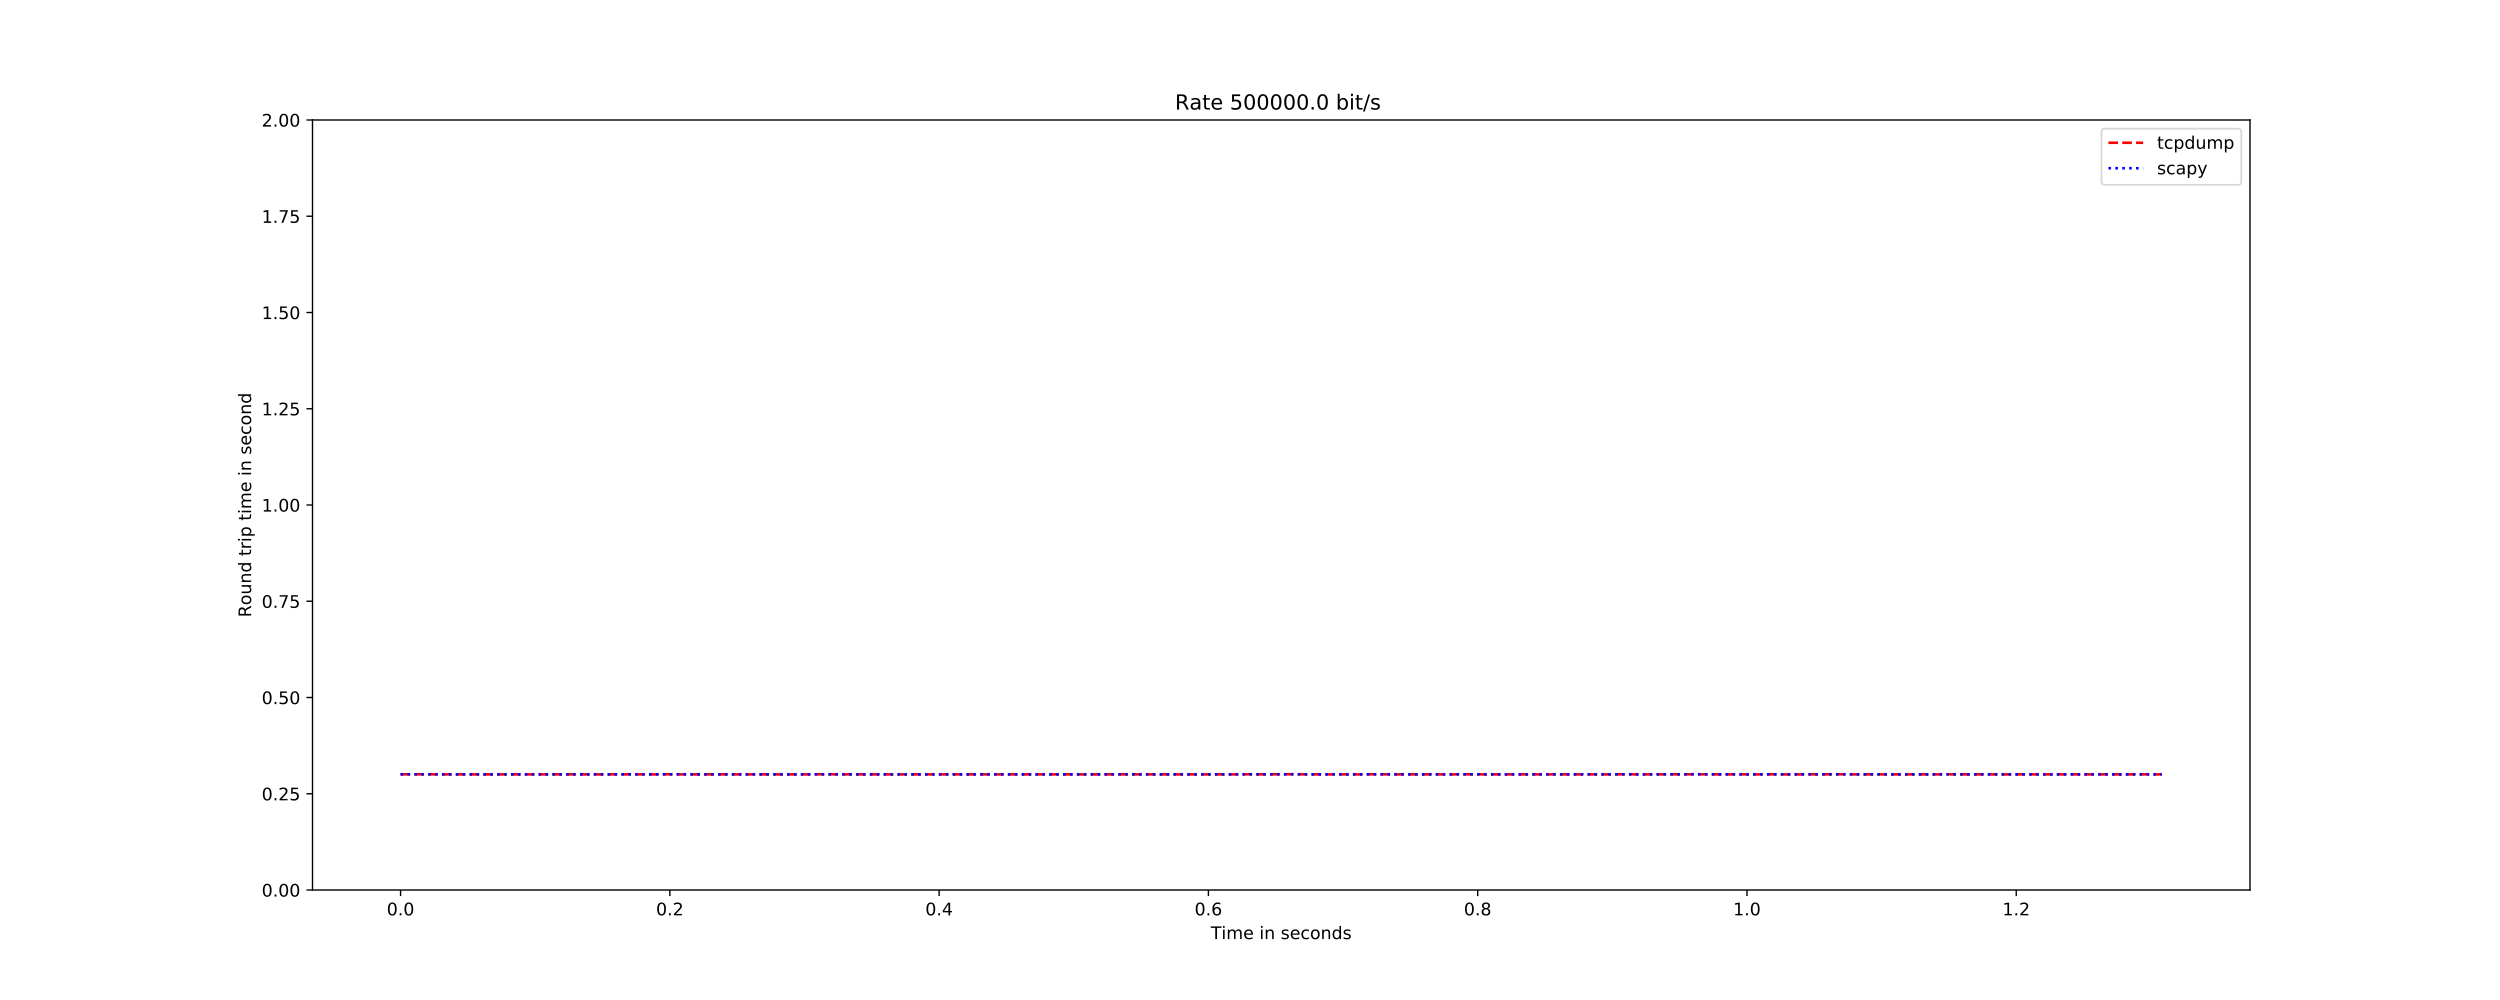
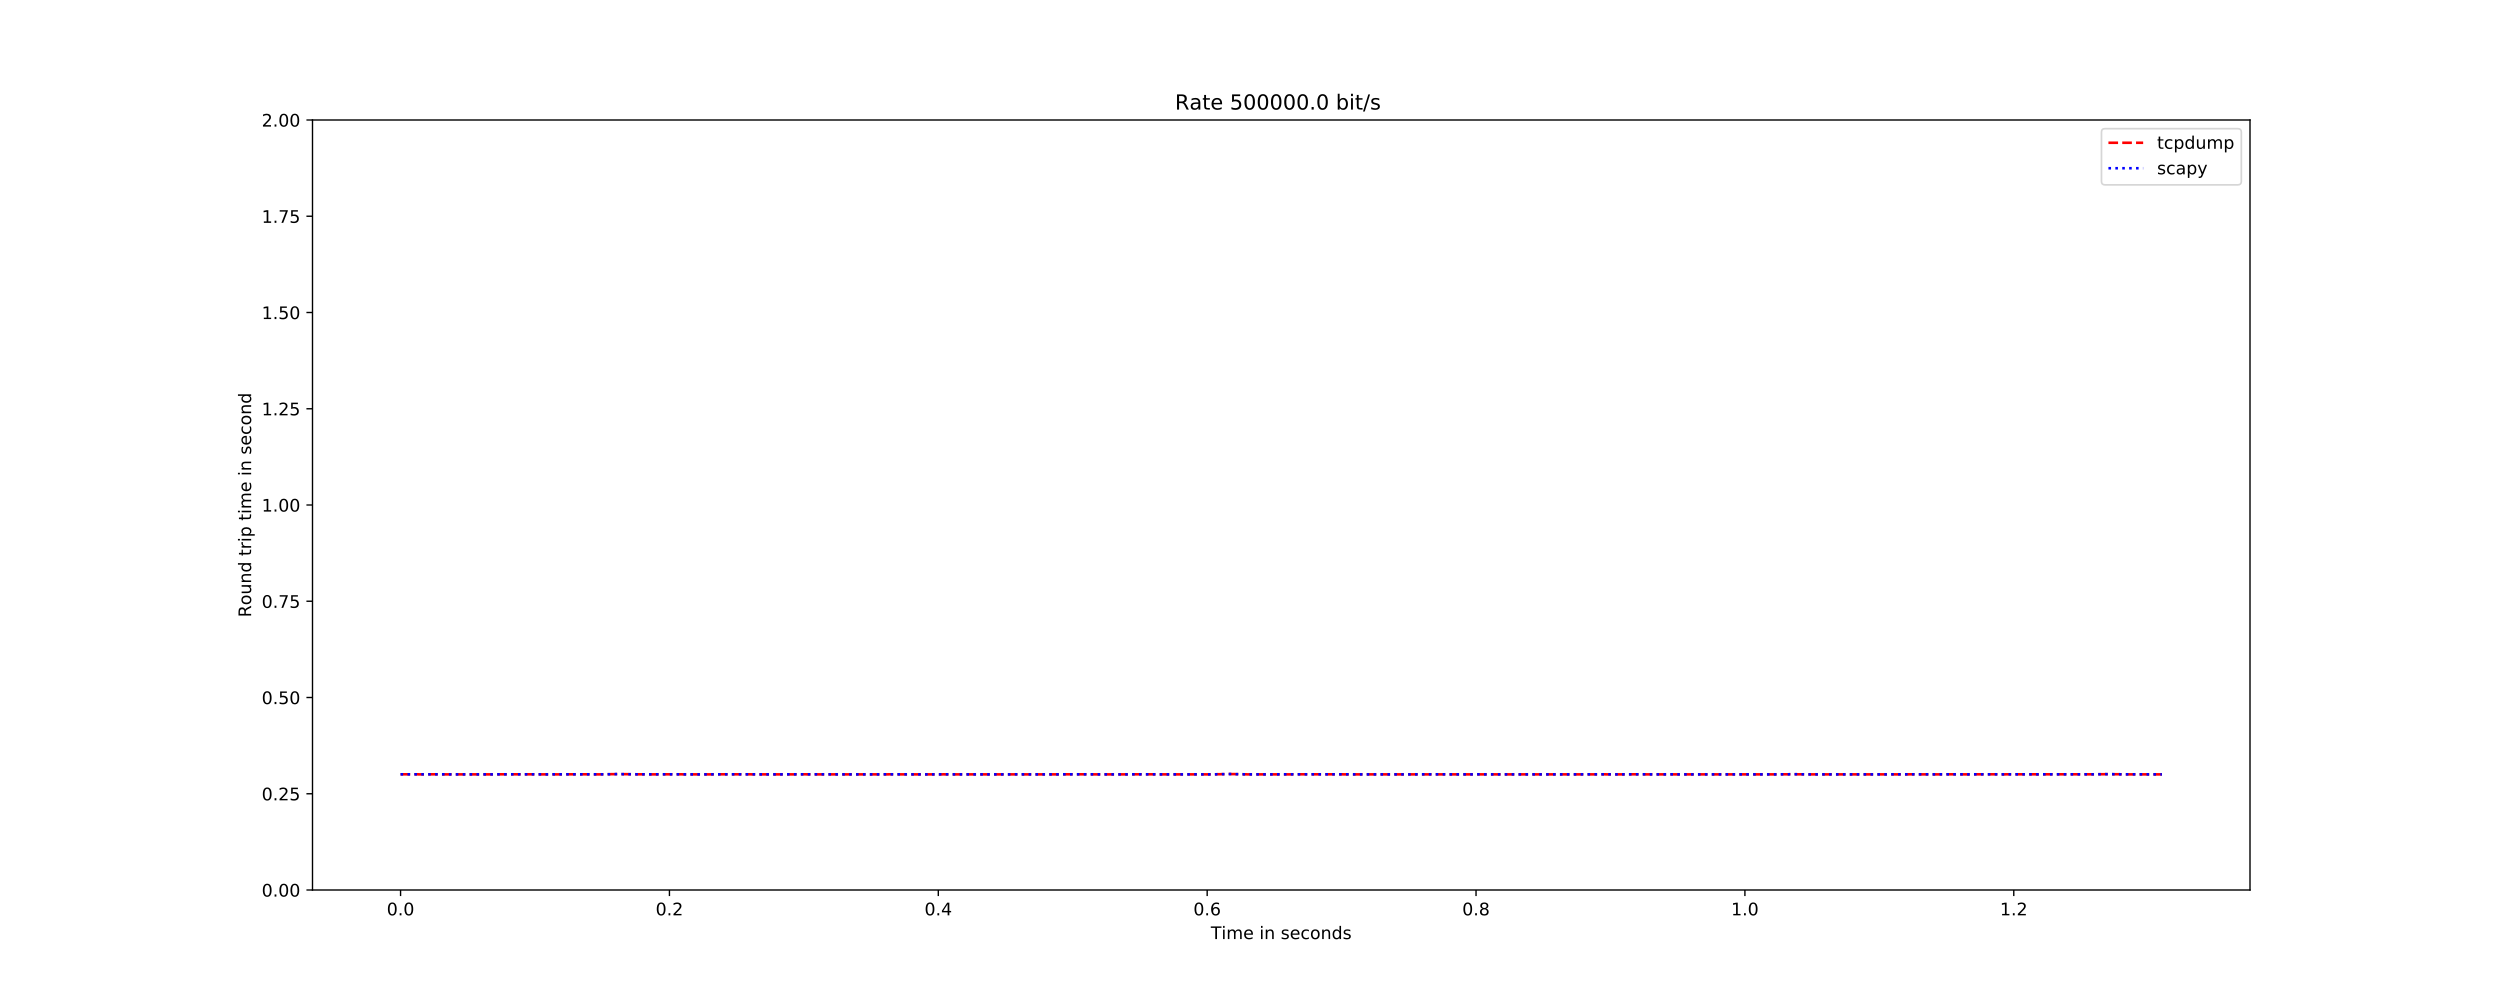
<svg xmlns="http://www.w3.org/2000/svg" xmlns:xlink="http://www.w3.org/1999/xlink" height="576pt" version="1.1" viewBox="0 0 1440 576" width="1440pt">
  <defs>
    <style type="text/css">
*{stroke-linecap:butt;stroke-linejoin:round;}
  </style>
  </defs>
  <g id="figure_1">
    <g id="patch_1">
      <path d="M 0 576  L 1440 576  L 1440 0  L 0 0  z " style="fill:#ffffff;" />
    </g>
    <g id="axes_1">
      <g id="patch_2">
        <path d="M 180 512.64  L 1296 512.64  L 1296 69.12  L 180 69.12  z " style="fill:#ffffff;" />
      </g>
      <g id="matplotlib.axis_1">
        <g id="xtick_1">
          <g id="line2d_1">
            <defs>
-               <path d="M 0 0  L 0 3.5  " id="m1ea13dd5f1" style="stroke:#000000;stroke-width:0.8;" />
-             </defs>
-             <g>
-               <use style="stroke:#000000;stroke-width:0.8;" x="230.727" xlink:href="#m1ea13dd5f1" y="512.64" />
+               <path d="M 0 0  L 0 3.5  " id="m3569fb36af" style="stroke:#000000;stroke-width:0.8;" />
+             </defs>
+             <g>
+               <use style="stroke:#000000;stroke-width:0.8;" x="230.727" xlink:href="#m3569fb36af" y="512.64" />
            </g>
          </g>
          <g id="text_1">
            <defs>
              <path d="M 31.781 66.406  Q 24.172 66.406 20.328 58.906  Q 16.5 51.422 16.5 36.375  Q 16.5 21.391 20.328 13.891  Q 24.172 6.391 31.781 6.391  Q 39.453 6.391 43.281 13.891  Q 47.125 21.391 47.125 36.375  Q 47.125 51.422 43.281 58.906  Q 39.453 66.406 31.781 66.406  z M 31.781 74.219  Q 44.047 74.219 50.516 64.516  Q 56.984 54.828 56.984 36.375  Q 56.984 17.969 50.516 8.266  Q 44.047 -1.422 31.781 -1.422  Q 19.531 -1.422 13.062 8.266  Q 6.594 17.969 6.594 36.375  Q 6.594 54.828 13.062 64.516  Q 19.531 74.219 31.781 74.219  z " id="DejaVuSans-30" />
              <path d="M 10.688 12.406  L 21 12.406  L 21 0  L 10.688 0  z " id="DejaVuSans-2e" />
            </defs>
            <g transform="translate(222.7757 527.2384)scale(0.1 -0.1)">
              <use xlink:href="#DejaVuSans-30" />
              <use x="63.623" xlink:href="#DejaVuSans-2e" />
              <use x="95.41" xlink:href="#DejaVuSans-30" />
            </g>
          </g>
        </g>
        <g id="xtick_2">
          <g id="line2d_2">
            <g>
-               <use style="stroke:#000000;stroke-width:0.8;" x="385.833" xlink:href="#m1ea13dd5f1" y="512.64" />
+               <use style="stroke:#000000;stroke-width:0.8;" x="385.595" xlink:href="#m3569fb36af" y="512.64" />
            </g>
          </g>
          <g id="text_2">
            <defs>
              <path d="M 19.188 8.297  L 53.609 8.297  L 53.609 0  L 7.328 0  L 7.328 8.297  Q 12.938 14.109 22.625 23.891  Q 32.328 33.688 34.812 36.531  Q 39.547 41.844 41.422 45.531  Q 43.312 49.219 43.312 52.781  Q 43.312 58.594 39.234 62.25  Q 35.156 65.922 28.609 65.922  Q 23.969 65.922 18.812 64.312  Q 13.672 62.703 7.812 59.422  L 7.812 69.391  Q 13.766 71.781 18.938 73  Q 24.125 74.219 28.422 74.219  Q 39.75 74.219 46.484 68.547  Q 53.219 62.891 53.219 53.422  Q 53.219 48.922 51.531 44.891  Q 49.859 40.875 45.406 35.406  Q 44.188 33.984 37.641 27.219  Q 31.109 20.453 19.188 8.297  z " id="DejaVuSans-32" />
            </defs>
-             <g transform="translate(377.8811 527.2384)scale(0.1 -0.1)">
+             <g transform="translate(377.6432 527.2384)scale(0.1 -0.1)">
              <use xlink:href="#DejaVuSans-30" />
              <use x="63.623" xlink:href="#DejaVuSans-2e" />
              <use x="95.41" xlink:href="#DejaVuSans-32" />
            </g>
          </g>
        </g>
        <g id="xtick_3">
          <g id="line2d_3">
            <g>
-               <use style="stroke:#000000;stroke-width:0.8;" x="540.938" xlink:href="#m1ea13dd5f1" y="512.64" />
+               <use style="stroke:#000000;stroke-width:0.8;" x="540.462" xlink:href="#m3569fb36af" y="512.64" />
            </g>
          </g>
          <g id="text_3">
            <defs>
              <path d="M 37.797 64.312  L 12.891 25.391  L 37.797 25.391  z M 35.203 72.906  L 47.609 72.906  L 47.609 25.391  L 58.016 25.391  L 58.016 17.188  L 47.609 17.188  L 47.609 0  L 37.797 0  L 37.797 17.188  L 4.891 17.188  L 4.891 26.703  z " id="DejaVuSans-34" />
            </defs>
-             <g transform="translate(532.9864 527.2384)scale(0.1 -0.1)">
+             <g transform="translate(532.5107 527.2384)scale(0.1 -0.1)">
              <use xlink:href="#DejaVuSans-30" />
              <use x="63.623" xlink:href="#DejaVuSans-2e" />
              <use x="95.41" xlink:href="#DejaVuSans-34" />
            </g>
          </g>
        </g>
        <g id="xtick_4">
          <g id="line2d_4">
            <g>
-               <use style="stroke:#000000;stroke-width:0.8;" x="696.043" xlink:href="#m1ea13dd5f1" y="512.64" />
+               <use style="stroke:#000000;stroke-width:0.8;" x="695.33" xlink:href="#m3569fb36af" y="512.64" />
            </g>
          </g>
          <g id="text_4">
            <defs>
              <path d="M 33.016 40.375  Q 26.375 40.375 22.484 35.828  Q 18.609 31.297 18.609 23.391  Q 18.609 15.531 22.484 10.953  Q 26.375 6.391 33.016 6.391  Q 39.656 6.391 43.531 10.953  Q 47.406 15.531 47.406 23.391  Q 47.406 31.297 43.531 35.828  Q 39.656 40.375 33.016 40.375  z M 52.594 71.297  L 52.594 62.312  Q 48.875 64.062 45.094 64.984  Q 41.312 65.922 37.594 65.922  Q 27.828 65.922 22.672 59.328  Q 17.531 52.734 16.797 39.406  Q 19.672 43.656 24.016 45.922  Q 28.375 48.188 33.594 48.188  Q 44.578 48.188 50.953 41.516  Q 57.328 34.859 57.328 23.391  Q 57.328 12.156 50.688 5.359  Q 44.047 -1.422 33.016 -1.422  Q 20.359 -1.422 13.672 8.266  Q 6.984 17.969 6.984 36.375  Q 6.984 53.656 15.188 63.938  Q 23.391 74.219 37.203 74.219  Q 40.922 74.219 44.703 73.484  Q 48.484 72.75 52.594 71.297  z " id="DejaVuSans-36" />
            </defs>
-             <g transform="translate(688.0917 527.2384)scale(0.1 -0.1)">
+             <g transform="translate(687.3781 527.2384)scale(0.1 -0.1)">
              <use xlink:href="#DejaVuSans-30" />
              <use x="63.623" xlink:href="#DejaVuSans-2e" />
              <use x="95.41" xlink:href="#DejaVuSans-36" />
            </g>
          </g>
        </g>
        <g id="xtick_5">
          <g id="line2d_5">
            <g>
-               <use style="stroke:#000000;stroke-width:0.8;" x="851.149" xlink:href="#m1ea13dd5f1" y="512.64" />
+               <use style="stroke:#000000;stroke-width:0.8;" x="850.197" xlink:href="#m3569fb36af" y="512.64" />
            </g>
          </g>
          <g id="text_5">
            <defs>
              <path d="M 31.781 34.625  Q 24.75 34.625 20.719 30.859  Q 16.703 27.094 16.703 20.516  Q 16.703 13.922 20.719 10.156  Q 24.75 6.391 31.781 6.391  Q 38.812 6.391 42.859 10.172  Q 46.922 13.969 46.922 20.516  Q 46.922 27.094 42.891 30.859  Q 38.875 34.625 31.781 34.625  z M 21.922 38.812  Q 15.578 40.375 12.031 44.719  Q 8.5 49.078 8.5 55.328  Q 8.5 64.062 14.719 69.141  Q 20.953 74.219 31.781 74.219  Q 42.672 74.219 48.875 69.141  Q 55.078 64.062 55.078 55.328  Q 55.078 49.078 51.531 44.719  Q 48 40.375 41.703 38.812  Q 48.828 37.156 52.797 32.312  Q 56.781 27.484 56.781 20.516  Q 56.781 9.906 50.312 4.234  Q 43.844 -1.422 31.781 -1.422  Q 19.734 -1.422 13.25 4.234  Q 6.781 9.906 6.781 20.516  Q 6.781 27.484 10.781 32.312  Q 14.797 37.156 21.922 38.812  z M 18.312 54.391  Q 18.312 48.734 21.844 45.562  Q 25.391 42.391 31.781 42.391  Q 38.141 42.391 41.719 45.562  Q 45.312 48.734 45.312 54.391  Q 45.312 60.062 41.719 63.234  Q 38.141 66.406 31.781 66.406  Q 25.391 66.406 21.844 63.234  Q 18.312 60.062 18.312 54.391  z " id="DejaVuSans-38" />
            </defs>
-             <g transform="translate(843.1971 527.2384)scale(0.1 -0.1)">
+             <g transform="translate(842.2456 527.2384)scale(0.1 -0.1)">
              <use xlink:href="#DejaVuSans-30" />
              <use x="63.623" xlink:href="#DejaVuSans-2e" />
              <use x="95.41" xlink:href="#DejaVuSans-38" />
            </g>
          </g>
        </g>
        <g id="xtick_6">
          <g id="line2d_6">
            <g>
-               <use style="stroke:#000000;stroke-width:0.8;" x="1006.254" xlink:href="#m1ea13dd5f1" y="512.64" />
+               <use style="stroke:#000000;stroke-width:0.8;" x="1005.065" xlink:href="#m3569fb36af" y="512.64" />
            </g>
          </g>
          <g id="text_6">
            <defs>
              <path d="M 12.406 8.297  L 28.516 8.297  L 28.516 63.922  L 10.984 60.406  L 10.984 69.391  L 28.422 72.906  L 38.281 72.906  L 38.281 8.297  L 54.391 8.297  L 54.391 0  L 12.406 0  z " id="DejaVuSans-31" />
            </defs>
-             <g transform="translate(998.3024 527.2384)scale(0.1 -0.1)">
+             <g transform="translate(997.1131 527.2384)scale(0.1 -0.1)">
              <use xlink:href="#DejaVuSans-31" />
              <use x="63.623" xlink:href="#DejaVuSans-2e" />
              <use x="95.41" xlink:href="#DejaVuSans-30" />
            </g>
          </g>
        </g>
        <g id="xtick_7">
          <g id="line2d_7">
            <g>
-               <use style="stroke:#000000;stroke-width:0.8;" x="1161.359" xlink:href="#m1ea13dd5f1" y="512.64" />
+               <use style="stroke:#000000;stroke-width:0.8;" x="1159.932" xlink:href="#m3569fb36af" y="512.64" />
            </g>
          </g>
          <g id="text_7">
-             <g transform="translate(1153.408 527.2384)scale(0.1 -0.1)">
+             <g transform="translate(1151.981 527.2384)scale(0.1 -0.1)">
              <use xlink:href="#DejaVuSans-31" />
              <use x="63.623" xlink:href="#DejaVuSans-2e" />
              <use x="95.41" xlink:href="#DejaVuSans-32" />
            </g>
          </g>
        </g>
        <g id="text_8">
          <defs>
            <path d="M -0.297 72.906  L 61.375 72.906  L 61.375 64.594  L 35.5 64.594  L 35.5 0  L 25.594 0  L 25.594 64.594  L -0.297 64.594  z " id="DejaVuSans-54" />
            <path d="M 9.422 54.688  L 18.406 54.688  L 18.406 0  L 9.422 0  z M 9.422 75.984  L 18.406 75.984  L 18.406 64.594  L 9.422 64.594  z " id="DejaVuSans-69" />
            <path d="M 52 44.188  Q 55.375 50.25 60.062 53.125  Q 64.75 56 71.094 56  Q 79.641 56 84.281 50.016  Q 88.922 44.047 88.922 33.016  L 88.922 0  L 79.891 0  L 79.891 32.719  Q 79.891 40.578 77.094 44.375  Q 74.312 48.188 68.609 48.188  Q 61.625 48.188 57.562 43.547  Q 53.516 38.922 53.516 30.906  L 53.516 0  L 44.484 0  L 44.484 32.719  Q 44.484 40.625 41.703 44.406  Q 38.922 48.188 33.109 48.188  Q 26.219 48.188 22.156 43.531  Q 18.109 38.875 18.109 30.906  L 18.109 0  L 9.078 0  L 9.078 54.688  L 18.109 54.688  L 18.109 46.188  Q 21.188 51.219 25.484 53.609  Q 29.781 56 35.688 56  Q 41.656 56 45.828 52.969  Q 50 49.953 52 44.188  z " id="DejaVuSans-6d" />
            <path d="M 56.203 29.594  L 56.203 25.203  L 14.891 25.203  Q 15.484 15.922 20.484 11.062  Q 25.484 6.203 34.422 6.203  Q 39.594 6.203 44.453 7.469  Q 49.312 8.734 54.109 11.281  L 54.109 2.781  Q 49.266 0.734 44.188 -0.344  Q 39.109 -1.422 33.891 -1.422  Q 20.797 -1.422 13.156 6.188  Q 5.516 13.812 5.516 26.812  Q 5.516 40.234 12.766 48.109  Q 20.016 56 32.328 56  Q 43.359 56 49.781 48.891  Q 56.203 41.797 56.203 29.594  z M 47.219 32.234  Q 47.125 39.594 43.094 43.984  Q 39.062 48.391 32.422 48.391  Q 24.906 48.391 20.391 44.141  Q 15.875 39.891 15.188 32.172  z " id="DejaVuSans-65" />
            <path id="DejaVuSans-20" />
            <path d="M 54.891 33.016  L 54.891 0  L 45.906 0  L 45.906 32.719  Q 45.906 40.484 42.875 44.328  Q 39.844 48.188 33.797 48.188  Q 26.516 48.188 22.312 43.547  Q 18.109 38.922 18.109 30.906  L 18.109 0  L 9.078 0  L 9.078 54.688  L 18.109 54.688  L 18.109 46.188  Q 21.344 51.125 25.703 53.562  Q 30.078 56 35.797 56  Q 45.219 56 50.047 50.172  Q 54.891 44.344 54.891 33.016  z " id="DejaVuSans-6e" />
            <path d="M 44.281 53.078  L 44.281 44.578  Q 40.484 46.531 36.375 47.5  Q 32.281 48.484 27.875 48.484  Q 21.188 48.484 17.844 46.438  Q 14.5 44.391 14.5 40.281  Q 14.5 37.156 16.891 35.375  Q 19.281 33.594 26.516 31.984  L 29.594 31.297  Q 39.156 29.25 43.188 25.516  Q 47.219 21.781 47.219 15.094  Q 47.219 7.469 41.188 3.016  Q 35.156 -1.422 24.609 -1.422  Q 20.219 -1.422 15.453 -0.562  Q 10.688 0.297 5.422 2  L 5.422 11.281  Q 10.406 8.688 15.234 7.391  Q 20.062 6.109 24.812 6.109  Q 31.156 6.109 34.562 8.281  Q 37.984 10.453 37.984 14.406  Q 37.984 18.062 35.516 20.016  Q 33.062 21.969 24.703 23.781  L 21.578 24.516  Q 13.234 26.266 9.516 29.906  Q 5.812 33.547 5.812 39.891  Q 5.812 47.609 11.281 51.797  Q 16.75 56 26.812 56  Q 31.781 56 36.172 55.266  Q 40.578 54.547 44.281 53.078  z " id="DejaVuSans-73" />
            <path d="M 48.781 52.594  L 48.781 44.188  Q 44.969 46.297 41.141 47.344  Q 37.312 48.391 33.406 48.391  Q 24.656 48.391 19.812 42.844  Q 14.984 37.312 14.984 27.297  Q 14.984 17.281 19.812 11.734  Q 24.656 6.203 33.406 6.203  Q 37.312 6.203 41.141 7.25  Q 44.969 8.297 48.781 10.406  L 48.781 2.094  Q 45.016 0.344 40.984 -0.531  Q 36.969 -1.422 32.422 -1.422  Q 20.062 -1.422 12.781 6.344  Q 5.516 14.109 5.516 27.297  Q 5.516 40.672 12.859 48.328  Q 20.219 56 33.016 56  Q 37.156 56 41.109 55.141  Q 45.062 54.297 48.781 52.594  z " id="DejaVuSans-63" />
            <path d="M 30.609 48.391  Q 23.391 48.391 19.188 42.75  Q 14.984 37.109 14.984 27.297  Q 14.984 17.484 19.156 11.844  Q 23.344 6.203 30.609 6.203  Q 37.797 6.203 41.984 11.859  Q 46.188 17.531 46.188 27.297  Q 46.188 37.016 41.984 42.703  Q 37.797 48.391 30.609 48.391  z M 30.609 56  Q 42.328 56 49.016 48.375  Q 55.719 40.766 55.719 27.297  Q 55.719 13.875 49.016 6.219  Q 42.328 -1.422 30.609 -1.422  Q 18.844 -1.422 12.172 6.219  Q 5.516 13.875 5.516 27.297  Q 5.516 40.766 12.172 48.375  Q 18.844 56 30.609 56  z " id="DejaVuSans-6f" />
            <path d="M 45.406 46.391  L 45.406 75.984  L 54.391 75.984  L 54.391 0  L 45.406 0  L 45.406 8.203  Q 42.578 3.328 38.25 0.953  Q 33.938 -1.422 27.875 -1.422  Q 17.969 -1.422 11.734 6.484  Q 5.516 14.406 5.516 27.297  Q 5.516 40.188 11.734 48.094  Q 17.969 56 27.875 56  Q 33.938 56 38.25 53.625  Q 42.578 51.266 45.406 46.391  z M 14.797 27.297  Q 14.797 17.391 18.875 11.75  Q 22.953 6.109 30.078 6.109  Q 37.203 6.109 41.297 11.75  Q 45.406 17.391 45.406 27.297  Q 45.406 37.203 41.297 42.844  Q 37.203 48.484 30.078 48.484  Q 22.953 48.484 18.875 42.844  Q 14.797 37.203 14.797 27.297  z " id="DejaVuSans-64" />
          </defs>
          <g transform="translate(697.4391 540.9166)scale(0.1 -0.1)">
            <use xlink:href="#DejaVuSans-54" />
            <use x="61.037" xlink:href="#DejaVuSans-69" />
            <use x="88.82" xlink:href="#DejaVuSans-6d" />
            <use x="186.232" xlink:href="#DejaVuSans-65" />
            <use x="247.756" xlink:href="#DejaVuSans-20" />
            <use x="279.543" xlink:href="#DejaVuSans-69" />
            <use x="307.326" xlink:href="#DejaVuSans-6e" />
            <use x="370.705" xlink:href="#DejaVuSans-20" />
            <use x="402.492" xlink:href="#DejaVuSans-73" />
            <use x="454.592" xlink:href="#DejaVuSans-65" />
            <use x="516.115" xlink:href="#DejaVuSans-63" />
            <use x="571.096" xlink:href="#DejaVuSans-6f" />
            <use x="632.277" xlink:href="#DejaVuSans-6e" />
            <use x="695.656" xlink:href="#DejaVuSans-64" />
            <use x="759.133" xlink:href="#DejaVuSans-73" />
          </g>
        </g>
      </g>
      <g id="matplotlib.axis_2">
        <g id="ytick_1">
          <g id="line2d_8">
            <defs>
-               <path d="M 0 0  L -3.5 0  " id="md780bfc158" style="stroke:#000000;stroke-width:0.8;" />
-             </defs>
-             <g>
-               <use style="stroke:#000000;stroke-width:0.8;" x="180" xlink:href="#md780bfc158" y="512.64" />
+               <path d="M 0 0  L -3.5 0  " id="m43b2566043" style="stroke:#000000;stroke-width:0.8;" />
+             </defs>
+             <g>
+               <use style="stroke:#000000;stroke-width:0.8;" x="180" xlink:href="#m43b2566043" y="512.64" />
            </g>
          </g>
          <g id="text_9">
            <g transform="translate(150.7344 516.4392)scale(0.1 -0.1)">
              <use xlink:href="#DejaVuSans-30" />
              <use x="63.623" xlink:href="#DejaVuSans-2e" />
              <use x="95.41" xlink:href="#DejaVuSans-30" />
              <use x="159.033" xlink:href="#DejaVuSans-30" />
            </g>
          </g>
        </g>
        <g id="ytick_2">
          <g id="line2d_9">
            <g>
-               <use style="stroke:#000000;stroke-width:0.8;" x="180" xlink:href="#md780bfc158" y="457.2" />
+               <use style="stroke:#000000;stroke-width:0.8;" x="180" xlink:href="#m43b2566043" y="457.2" />
            </g>
          </g>
          <g id="text_10">
            <defs>
              <path d="M 10.797 72.906  L 49.516 72.906  L 49.516 64.594  L 19.828 64.594  L 19.828 46.734  Q 21.969 47.469 24.109 47.828  Q 26.266 48.188 28.422 48.188  Q 40.625 48.188 47.75 41.5  Q 54.891 34.812 54.891 23.391  Q 54.891 11.625 47.562 5.094  Q 40.234 -1.422 26.906 -1.422  Q 22.312 -1.422 17.547 -0.641  Q 12.797 0.141 7.719 1.703  L 7.719 11.625  Q 12.109 9.234 16.797 8.062  Q 21.484 6.891 26.703 6.891  Q 35.156 6.891 40.078 11.328  Q 45.016 15.766 45.016 23.391  Q 45.016 31 40.078 35.438  Q 35.156 39.891 26.703 39.891  Q 22.75 39.891 18.812 39.016  Q 14.891 38.141 10.797 36.281  z " id="DejaVuSans-35" />
            </defs>
            <g transform="translate(150.7344 460.9992)scale(0.1 -0.1)">
              <use xlink:href="#DejaVuSans-30" />
              <use x="63.623" xlink:href="#DejaVuSans-2e" />
              <use x="95.41" xlink:href="#DejaVuSans-32" />
              <use x="159.033" xlink:href="#DejaVuSans-35" />
            </g>
          </g>
        </g>
        <g id="ytick_3">
          <g id="line2d_10">
            <g>
-               <use style="stroke:#000000;stroke-width:0.8;" x="180" xlink:href="#md780bfc158" y="401.76" />
+               <use style="stroke:#000000;stroke-width:0.8;" x="180" xlink:href="#m43b2566043" y="401.76" />
            </g>
          </g>
          <g id="text_11">
            <g transform="translate(150.7344 405.5592)scale(0.1 -0.1)">
              <use xlink:href="#DejaVuSans-30" />
              <use x="63.623" xlink:href="#DejaVuSans-2e" />
              <use x="95.41" xlink:href="#DejaVuSans-35" />
              <use x="159.033" xlink:href="#DejaVuSans-30" />
            </g>
          </g>
        </g>
        <g id="ytick_4">
          <g id="line2d_11">
            <g>
-               <use style="stroke:#000000;stroke-width:0.8;" x="180" xlink:href="#md780bfc158" y="346.32" />
+               <use style="stroke:#000000;stroke-width:0.8;" x="180" xlink:href="#m43b2566043" y="346.32" />
            </g>
          </g>
          <g id="text_12">
            <defs>
              <path d="M 8.203 72.906  L 55.078 72.906  L 55.078 68.703  L 28.609 0  L 18.312 0  L 43.219 64.594  L 8.203 64.594  z " id="DejaVuSans-37" />
            </defs>
            <g transform="translate(150.7344 350.1192)scale(0.1 -0.1)">
              <use xlink:href="#DejaVuSans-30" />
              <use x="63.623" xlink:href="#DejaVuSans-2e" />
              <use x="95.41" xlink:href="#DejaVuSans-37" />
              <use x="159.033" xlink:href="#DejaVuSans-35" />
            </g>
          </g>
        </g>
        <g id="ytick_5">
          <g id="line2d_12">
            <g>
-               <use style="stroke:#000000;stroke-width:0.8;" x="180" xlink:href="#md780bfc158" y="290.88" />
+               <use style="stroke:#000000;stroke-width:0.8;" x="180" xlink:href="#m43b2566043" y="290.88" />
            </g>
          </g>
          <g id="text_13">
            <g transform="translate(150.7344 294.6792)scale(0.1 -0.1)">
              <use xlink:href="#DejaVuSans-31" />
              <use x="63.623" xlink:href="#DejaVuSans-2e" />
              <use x="95.41" xlink:href="#DejaVuSans-30" />
              <use x="159.033" xlink:href="#DejaVuSans-30" />
            </g>
          </g>
        </g>
        <g id="ytick_6">
          <g id="line2d_13">
            <g>
-               <use style="stroke:#000000;stroke-width:0.8;" x="180" xlink:href="#md780bfc158" y="235.44" />
+               <use style="stroke:#000000;stroke-width:0.8;" x="180" xlink:href="#m43b2566043" y="235.44" />
            </g>
          </g>
          <g id="text_14">
            <g transform="translate(150.7344 239.2392)scale(0.1 -0.1)">
              <use xlink:href="#DejaVuSans-31" />
              <use x="63.623" xlink:href="#DejaVuSans-2e" />
              <use x="95.41" xlink:href="#DejaVuSans-32" />
              <use x="159.033" xlink:href="#DejaVuSans-35" />
            </g>
          </g>
        </g>
        <g id="ytick_7">
          <g id="line2d_14">
            <g>
-               <use style="stroke:#000000;stroke-width:0.8;" x="180" xlink:href="#md780bfc158" y="180" />
+               <use style="stroke:#000000;stroke-width:0.8;" x="180" xlink:href="#m43b2566043" y="180" />
            </g>
          </g>
          <g id="text_15">
            <g transform="translate(150.7344 183.7992)scale(0.1 -0.1)">
              <use xlink:href="#DejaVuSans-31" />
              <use x="63.623" xlink:href="#DejaVuSans-2e" />
              <use x="95.41" xlink:href="#DejaVuSans-35" />
              <use x="159.033" xlink:href="#DejaVuSans-30" />
            </g>
          </g>
        </g>
        <g id="ytick_8">
          <g id="line2d_15">
            <g>
-               <use style="stroke:#000000;stroke-width:0.8;" x="180" xlink:href="#md780bfc158" y="124.56" />
+               <use style="stroke:#000000;stroke-width:0.8;" x="180" xlink:href="#m43b2566043" y="124.56" />
            </g>
          </g>
          <g id="text_16">
            <g transform="translate(150.7344 128.3592)scale(0.1 -0.1)">
              <use xlink:href="#DejaVuSans-31" />
              <use x="63.623" xlink:href="#DejaVuSans-2e" />
              <use x="95.41" xlink:href="#DejaVuSans-37" />
              <use x="159.033" xlink:href="#DejaVuSans-35" />
            </g>
          </g>
        </g>
        <g id="ytick_9">
          <g id="line2d_16">
            <g>
-               <use style="stroke:#000000;stroke-width:0.8;" x="180" xlink:href="#md780bfc158" y="69.12" />
+               <use style="stroke:#000000;stroke-width:0.8;" x="180" xlink:href="#m43b2566043" y="69.12" />
            </g>
          </g>
          <g id="text_17">
            <g transform="translate(150.7344 72.91922)scale(0.1 -0.1)">
              <use xlink:href="#DejaVuSans-32" />
              <use x="63.623" xlink:href="#DejaVuSans-2e" />
              <use x="95.41" xlink:href="#DejaVuSans-30" />
              <use x="159.033" xlink:href="#DejaVuSans-30" />
            </g>
          </g>
        </g>
        <g id="text_18">
          <defs>
            <path d="M 44.391 34.188  Q 47.562 33.109 50.562 29.594  Q 53.562 26.078 56.594 19.922  L 66.609 0  L 56 0  L 46.688 18.703  Q 43.062 26.031 39.672 28.422  Q 36.281 30.812 30.422 30.812  L 19.672 30.812  L 19.672 0  L 9.812 0  L 9.812 72.906  L 32.078 72.906  Q 44.578 72.906 50.734 67.672  Q 56.891 62.453 56.891 51.906  Q 56.891 45.016 53.688 40.469  Q 50.484 35.938 44.391 34.188  z M 19.672 64.797  L 19.672 38.922  L 32.078 38.922  Q 39.203 38.922 42.844 42.219  Q 46.484 45.516 46.484 51.906  Q 46.484 58.297 42.844 61.547  Q 39.203 64.797 32.078 64.797  z " id="DejaVuSans-52" />
            <path d="M 8.5 21.578  L 8.5 54.688  L 17.484 54.688  L 17.484 21.922  Q 17.484 14.156 20.5 10.266  Q 23.531 6.391 29.594 6.391  Q 36.859 6.391 41.078 11.031  Q 45.312 15.672 45.312 23.688  L 45.312 54.688  L 54.297 54.688  L 54.297 0  L 45.312 0  L 45.312 8.406  Q 42.047 3.422 37.719 1  Q 33.406 -1.422 27.688 -1.422  Q 18.266 -1.422 13.375 4.438  Q 8.5 10.297 8.5 21.578  z M 31.109 56  z " id="DejaVuSans-75" />
            <path d="M 18.312 70.219  L 18.312 54.688  L 36.812 54.688  L 36.812 47.703  L 18.312 47.703  L 18.312 18.016  Q 18.312 11.328 20.141 9.422  Q 21.969 7.516 27.594 7.516  L 36.812 7.516  L 36.812 0  L 27.594 0  Q 17.188 0 13.234 3.875  Q 9.281 7.766 9.281 18.016  L 9.281 47.703  L 2.688 47.703  L 2.688 54.688  L 9.281 54.688  L 9.281 70.219  z " id="DejaVuSans-74" />
            <path d="M 41.109 46.297  Q 39.594 47.172 37.812 47.578  Q 36.031 48 33.891 48  Q 26.266 48 22.188 43.047  Q 18.109 38.094 18.109 28.812  L 18.109 0  L 9.078 0  L 9.078 54.688  L 18.109 54.688  L 18.109 46.188  Q 20.953 51.172 25.484 53.578  Q 30.031 56 36.531 56  Q 37.453 56 38.578 55.875  Q 39.703 55.766 41.062 55.516  z " id="DejaVuSans-72" />
            <path d="M 18.109 8.203  L 18.109 -20.797  L 9.078 -20.797  L 9.078 54.688  L 18.109 54.688  L 18.109 46.391  Q 20.953 51.266 25.266 53.625  Q 29.594 56 35.594 56  Q 45.562 56 51.781 48.094  Q 58.016 40.188 58.016 27.297  Q 58.016 14.406 51.781 6.484  Q 45.562 -1.422 35.594 -1.422  Q 29.594 -1.422 25.266 0.953  Q 20.953 3.328 18.109 8.203  z M 48.688 27.297  Q 48.688 37.203 44.609 42.844  Q 40.531 48.484 33.406 48.484  Q 26.266 48.484 22.188 42.844  Q 18.109 37.203 18.109 27.297  Q 18.109 17.391 22.188 11.75  Q 26.266 6.109 33.406 6.109  Q 40.531 6.109 44.609 11.75  Q 48.688 17.391 48.688 27.297  z " id="DejaVuSans-70" />
          </defs>
          <g transform="translate(144.6547 355.5441)rotate(-90)scale(0.1 -0.1)">
            <use xlink:href="#DejaVuSans-52" />
            <use x="69.42" xlink:href="#DejaVuSans-6f" />
            <use x="130.602" xlink:href="#DejaVuSans-75" />
            <use x="193.98" xlink:href="#DejaVuSans-6e" />
            <use x="257.359" xlink:href="#DejaVuSans-64" />
            <use x="320.836" xlink:href="#DejaVuSans-20" />
            <use x="352.623" xlink:href="#DejaVuSans-74" />
            <use x="391.832" xlink:href="#DejaVuSans-72" />
            <use x="432.945" xlink:href="#DejaVuSans-69" />
            <use x="460.729" xlink:href="#DejaVuSans-70" />
            <use x="524.205" xlink:href="#DejaVuSans-20" />
            <use x="555.992" xlink:href="#DejaVuSans-74" />
            <use x="595.201" xlink:href="#DejaVuSans-69" />
            <use x="622.984" xlink:href="#DejaVuSans-6d" />
            <use x="720.396" xlink:href="#DejaVuSans-65" />
            <use x="781.92" xlink:href="#DejaVuSans-20" />
            <use x="813.707" xlink:href="#DejaVuSans-69" />
            <use x="841.49" xlink:href="#DejaVuSans-6e" />
            <use x="904.869" xlink:href="#DejaVuSans-20" />
            <use x="936.656" xlink:href="#DejaVuSans-73" />
            <use x="988.756" xlink:href="#DejaVuSans-65" />
            <use x="1050.279" xlink:href="#DejaVuSans-63" />
            <use x="1105.26" xlink:href="#DejaVuSans-6f" />
            <use x="1166.441" xlink:href="#DejaVuSans-6e" />
            <use x="1229.82" xlink:href="#DejaVuSans-64" />
          </g>
        </g>
      </g>
      <g id="line2d_17">
-         <path clip-path="url(#pa2a85f9eea)" d="M 230.727 446.02  L 241.081 446  L 251.253 446.02  L 261.315 446.027  L 271.344 446.033  L 281.355 446.029  L 292.467 446.027  L 302.543 446.031  L 312.559 446.036  L 322.561 446.029  L 332.542 446.035  L 342.575 446.03  L 352.88 446.028  L 362.882 446.012  L 372.948 446.02  L 382.986 446.014  L 393.33 446.017  L 403.311 446.032  L 413.323 446.036  L 423.429 446.032  L 433.438 446.026  L 443.431 446.034  L 453.446 446.032  L 464.123 446.025  L 474.358 446.006  L 484.806 446.024  L 496.907 446.038  L 506.987 446.032  L 517.039 446.038  L 527.21 446.03  L 537.581 446.035  L 547.704 446.033  L 557.865 446.041  L 567.943 446.024  L 578.025 446.038  L 588.054 446.025  L 598.163 446.025  L 608.051 446.035  L 618.065 446.041  L 628.231 446.033  L 639.531 446.021  L 649.535 446.017  L 659.377 446.028  L 669.293 446.031  L 679.519 446.032  L 689.673 446.035  L 699.982 446.02  L 710.131 446.022  L 720.229 446.013  L 731.07 446.023  L 743.149 445.971  L 753.473 446.024  L 763.552 446.022  L 774.119 446.02  L 784.335 446.032  L 794.389 445.992  L 804.298 446.035  L 814.339 446.032  L 824.41 446.033  L 834.617 446.029  L 844.796 445.998  L 854.629 446.019  L 864.661 446.042  L 874.698 446.027  L 884.727 446.034  L 894.92 446.023  L 905.068 446.032  L 915.089 446.015  L 925.105 446.028  L 935.132 445.993  L 945.164 446.035  L 955.444 446.022  L 966.266 445.997  L 976.264 445.974  L 989.459 446.024  L 999.65 446.017  L 1009.718 446.022  L 1019.889 446.016  L 1029.967 446.035  L 1040.171 446.015  L 1050.179 446.019  L 1060.314 445.999  L 1070.312 446.028  L 1080.388 446.023  L 1091.19 446.032  L 1101.477 446.031  L 1111.556 446.035  L 1121.821 446.014  L 1131.926 446.03  L 1142.12 446.021  L 1152.185 446.028  L 1162.29 446.024  L 1172.498 446.031  L 1182.58 446.034  L 1193.114 446.016  L 1203.203 446.032  L 1213.235 446.024  L 1224.726 446.034  L 1235.158 446.016  L 1245.262 446.026  " style="fill:none;stroke:#ff0000;stroke-dasharray:5.55,2.4;stroke-dashoffset:0;stroke-width:1.5;" />
+         <path clip-path="url(#pc748ab3202)" d="M 230.727 445.993  L 241.71 446.018  L 251.806 446.013  L 262.17 446.029  L 272.497 446.027  L 282.589 446.028  L 293.283 446.005  L 303.767 446  L 313.843 446.025  L 324.472 446.017  L 335.374 446.005  L 345.439 446.025  L 355.878 445.884  L 366.589 445.987  L 376.664 446.025  L 387.045 445.986  L 397.79 446.038  L 407.883 446.025  L 418.346 445.998  L 429.149 446.011  L 439.246 446.027  L 449.656 446.023  L 460.417 446.012  L 470.512 446.02  L 480.913 446.021  L 491.67 446.032  L 501.759 446.031  L 512.13 446.015  L 523.001 446.02  L 533.075 446.039  L 543.443 446.016  L 554.207 446.029  L 564.282 446.031  L 574.677 446.031  L 585.445 446.019  L 595.52 446.029  L 606.038 446.032  L 616.712 446.005  L 626.792 446.012  L 636.854 446.029  L 646.911 446.038  L 657.121 445.986  L 667.983 446.031  L 678.019 446.031  L 688.083 446.021  L 698.127 446.027  L 708.371 445.852  L 718.626 446.025  L 728.516 446.034  L 738.676 446.02  L 748.739 446.013  L 758.913 446.012  L 769.026 446.007  L 779.348 446.03  L 789.876 446.038  L 799.942 446.031  L 810.601 446.024  L 821.108 446.019  L 831.156 446.019  L 841.501 446.027  L 851.562 446.019  L 861.588 446.032  L 871.608 446.029  L 882.132 446.031  L 892.238 446.046  L 902.247 446.037  L 912.498 446.024  L 922.676 446.014  L 932.771 446.025  L 942.962 446.006  L 953.134 446.026  L 963.259 446.018  L 973.348 446.035  L 983.564 446.026  L 993.594 446.021  L 1003.324 446.034  L 1013.031 446.037  L 1022.843 446.037  L 1032.851 445.962  L 1042.881 446.034  L 1052.897 446.031  L 1063.025 446.027  L 1073.109 446.027  L 1083.232 446.024  L 1093.317 446.02  L 1103.417 446.014  L 1113.446 446.022  L 1123.494 446.014  L 1133.528 446.021  L 1143.65 446  L 1153.781 446.023  L 1163.888 445.98  L 1173.996 446.022  L 1184.031 445.995  L 1194.263 446.011  L 1204.525 446.01  L 1214.706 445.918  L 1224.856 446.02  L 1235.079 446.02  L 1245.259 446.028  " style="fill:none;stroke:#ff0000;stroke-dasharray:5.55,2.4;stroke-dashoffset:0;stroke-width:1.5;" />
      </g>
      <g id="line2d_18">
-         <path clip-path="url(#pa2a85f9eea)" d="M 230.727 446.012  L 241.067 445.989  L 251.261 446.015  L 261.323 446.021  L 271.355 446.029  L 281.346 446.018  L 292.475 446.022  L 302.553 446.026  L 312.569 446.032  L 322.571 446.024  L 332.554 446.03  L 342.585 446.026  L 352.891 446.023  L 362.892 446.008  L 372.958 446.015  L 382.997 446.009  L 393.344 446.014  L 403.323 446.028  L 413.334 446.031  L 423.441 446.028  L 433.448 446.021  L 443.442 446.03  L 453.456 446.027  L 464.129 446.019  L 474.362 445.999  L 484.81 446.018  L 496.917 446.034  L 506.999 446.028  L 517.05 446.033  L 527.219 446.026  L 537.587 446.029  L 547.714 446.028  L 557.875 446.036  L 567.937 446.015  L 578.035 446.033  L 588.064 446.021  L 598.156 446.016  L 608.066 446.031  L 618.076 446.036  L 628.241 446.029  L 639.538 446.015  L 649.546 446.013  L 659.393 446.025  L 669.306 446.027  L 679.528 446.027  L 689.663 446.025  L 699.991 446.015  L 710.14 446.018  L 720.237 446.008  L 731.071 446.016  L 743.159 445.966  L 753.481 446.019  L 763.564 446.018  L 774.127 446.014  L 784.342 446.027  L 794.398 445.987  L 804.311 446.032  L 814.351 446.028  L 824.421 446.029  L 834.623 446.023  L 844.805 445.993  L 854.645 446.016  L 864.671 446.038  L 874.709 446.023  L 884.738 446.03  L 894.93 446.019  L 905.077 446.027  L 915.1 446.01  L 925.116 446.024  L 935.142 445.989  L 945.174 446.03  L 955.454 446.017  L 966.275 445.992  L 976.275 445.969  L 989.468 446.018  L 999.659 446.012  L 1009.728 446.017  L 1019.806 445.984  L 1029.977 446.03  L 1040.182 446.01  L 1050.191 446.015  L 1060.325 445.994  L 1070.323 446.024  L 1080.348 446.004  L 1091.198 446.027  L 1101.47 446.021  L 1111.551 446.026  L 1121.832 446.01  L 1131.937 446.026  L 1142.131 446.016  L 1152.195 446.024  L 1162.3 446.019  L 1172.507 446.026  L 1182.59 446.03  L 1193.123 446.011  L 1203.213 446.028  L 1213.246 446.02  L 1224.73 446.028  L 1235.167 446.011  L 1245.273 446.022  " style="fill:none;stroke:#0000ff;stroke-dasharray:1.5,2.475;stroke-dashoffset:0;stroke-width:1.5;" />
+         <path clip-path="url(#pc748ab3202)" d="M 230.727 445.984  L 241.717 446.012  L 251.819 446.008  L 262.18 446.023  L 272.508 446.022  L 282.602 446.023  L 293.292 445.999  L 303.779 445.995  L 313.856 446.02  L 324.483 446.011  L 335.384 445.999  L 345.452 446.019  L 355.89 445.879  L 366.602 445.982  L 376.676 446.02  L 387.055 445.981  L 397.802 446.033  L 407.896 446.02  L 418.357 445.992  L 429.161 446.005  L 439.26 446.022  L 449.667 446.017  L 460.43 446.006  L 470.525 446.015  L 480.926 446.016  L 491.685 446.027  L 501.773 446.026  L 512.142 446.01  L 523.013 446.014  L 533.089 446.034  L 543.458 446.011  L 554.221 446.024  L 564.296 446.026  L 574.69 446.026  L 585.46 446.014  L 595.534 446.024  L 606.052 446.027  L 616.726 446  L 626.805 446.006  L 636.872 446.025  L 646.926 446.033  L 657.133 445.981  L 667.994 446.025  L 678.034 446.026  L 688.096 446.016  L 698.141 446.022  L 708.384 445.847  L 718.638 446.02  L 728.535 446.031  L 738.678 446.011  L 748.752 446.008  L 758.928 446.007  L 769.041 446.002  L 779.337 446.018  L 789.889 446.033  L 799.957 446.027  L 810.615 446.019  L 821.122 446.014  L 831.172 446.015  L 841.515 446.022  L 851.578 446.015  L 861.603 446.028  L 871.623 446.024  L 882.146 446.026  L 892.253 446.041  L 902.263 446.033  L 912.487 446.012  L 922.692 446.01  L 932.785 446.02  L 942.978 446.001  L 953.148 446.021  L 963.273 446.013  L 973.35 446.027  L 983.566 446.018  L 993.609 446.017  L 1003.343 446.031  L 1013.054 446.035  L 1022.865 446.034  L 1032.87 445.959  L 1042.896 446.029  L 1052.913 446.027  L 1063.04 446.022  L 1073.124 446.022  L 1083.248 446.019  L 1093.318 446.011  L 1103.418 446.005  L 1113.463 446.018  L 1123.509 446.01  L 1133.544 446.017  L 1143.665 445.995  L 1153.794 446.018  L 1163.903 445.976  L 1174.01 446.017  L 1184.047 445.99  L 1194.248 445.998  L 1204.536 446.004  L 1214.72 445.914  L 1224.869 446.015  L 1235.092 446.015  L 1245.273 446.023  " style="fill:none;stroke:#0000ff;stroke-dasharray:1.5,2.475;stroke-dashoffset:0;stroke-width:1.5;" />
      </g>
      <g id="patch_3">
        <path d="M 180 512.64  L 180 69.12  " style="fill:none;stroke:#000000;stroke-linecap:square;stroke-linejoin:miter;stroke-width:0.8;" />
      </g>
      <g id="patch_4">
        <path d="M 1296 512.64  L 1296 69.12  " style="fill:none;stroke:#000000;stroke-linecap:square;stroke-linejoin:miter;stroke-width:0.8;" />
      </g>
      <g id="patch_5">
        <path d="M 180 512.64  L 1296 512.64  " style="fill:none;stroke:#000000;stroke-linecap:square;stroke-linejoin:miter;stroke-width:0.8;" />
      </g>
      <g id="patch_6">
        <path d="M 180 69.12  L 1296 69.12  " style="fill:none;stroke:#000000;stroke-linecap:square;stroke-linejoin:miter;stroke-width:0.8;" />
      </g>
      <g id="text_19">
        <defs>
          <path d="M 34.281 27.484  Q 23.391 27.484 19.188 25  Q 14.984 22.516 14.984 16.5  Q 14.984 11.719 18.141 8.906  Q 21.297 6.109 26.703 6.109  Q 34.188 6.109 38.703 11.406  Q 43.219 16.703 43.219 25.484  L 43.219 27.484  z M 52.203 31.203  L 52.203 0  L 43.219 0  L 43.219 8.297  Q 40.141 3.328 35.547 0.953  Q 30.953 -1.422 24.312 -1.422  Q 15.922 -1.422 10.953 3.297  Q 6 8.016 6 15.922  Q 6 25.141 12.172 29.828  Q 18.359 34.516 30.609 34.516  L 43.219 34.516  L 43.219 35.406  Q 43.219 41.609 39.141 45  Q 35.062 48.391 27.688 48.391  Q 23 48.391 18.547 47.266  Q 14.109 46.141 10.016 43.891  L 10.016 52.203  Q 14.938 54.109 19.578 55.047  Q 24.219 56 28.609 56  Q 40.484 56 46.344 49.844  Q 52.203 43.703 52.203 31.203  z " id="DejaVuSans-61" />
          <path d="M 48.688 27.297  Q 48.688 37.203 44.609 42.844  Q 40.531 48.484 33.406 48.484  Q 26.266 48.484 22.188 42.844  Q 18.109 37.203 18.109 27.297  Q 18.109 17.391 22.188 11.75  Q 26.266 6.109 33.406 6.109  Q 40.531 6.109 44.609 11.75  Q 48.688 17.391 48.688 27.297  z M 18.109 46.391  Q 20.953 51.266 25.266 53.625  Q 29.594 56 35.594 56  Q 45.562 56 51.781 48.094  Q 58.016 40.188 58.016 27.297  Q 58.016 14.406 51.781 6.484  Q 45.562 -1.422 35.594 -1.422  Q 29.594 -1.422 25.266 0.953  Q 20.953 3.328 18.109 8.203  L 18.109 0  L 9.078 0  L 9.078 75.984  L 18.109 75.984  z " id="DejaVuSans-62" />
          <path d="M 25.391 72.906  L 33.688 72.906  L 8.297 -9.281  L 0 -9.281  z " id="DejaVuSans-2f" />
        </defs>
        <g transform="translate(676.7869 63.12)scale(0.12 -0.12)">
          <use xlink:href="#DejaVuSans-52" />
          <use x="69.451" xlink:href="#DejaVuSans-61" />
          <use x="130.73" xlink:href="#DejaVuSans-74" />
          <use x="169.939" xlink:href="#DejaVuSans-65" />
          <use x="231.463" xlink:href="#DejaVuSans-20" />
          <use x="263.25" xlink:href="#DejaVuSans-35" />
          <use x="326.873" xlink:href="#DejaVuSans-30" />
          <use x="390.496" xlink:href="#DejaVuSans-30" />
          <use x="454.119" xlink:href="#DejaVuSans-30" />
          <use x="517.742" xlink:href="#DejaVuSans-30" />
          <use x="581.365" xlink:href="#DejaVuSans-30" />
          <use x="644.988" xlink:href="#DejaVuSans-2e" />
          <use x="676.775" xlink:href="#DejaVuSans-30" />
          <use x="740.398" xlink:href="#DejaVuSans-20" />
          <use x="772.186" xlink:href="#DejaVuSans-62" />
          <use x="835.662" xlink:href="#DejaVuSans-69" />
          <use x="863.445" xlink:href="#DejaVuSans-74" />
          <use x="902.654" xlink:href="#DejaVuSans-2f" />
          <use x="936.346" xlink:href="#DejaVuSans-73" />
          <use x="988.445" xlink:href="#DejaVuSans-20" />
        </g>
      </g>
      <g id="legend_1">
        <g id="patch_7">
          <path d="M 1212.458 106.476  L 1289 106.476  Q 1291 106.476 1291 104.476  L 1291 76.12  Q 1291 74.12 1289 74.12  L 1212.458 74.12  Q 1210.458 74.12 1210.458 76.12  L 1210.458 104.476  Q 1210.458 106.476 1212.458 106.476  z " style="fill:#ffffff;opacity:0.8;stroke:#cccccc;stroke-linejoin:miter;" />
        </g>
        <g id="line2d_19">
          <path d="M 1214.458 82.218  L 1234.458 82.218  " style="fill:none;stroke:#ff0000;stroke-dasharray:5.55,2.4;stroke-dashoffset:0;stroke-width:1.5;" />
        </g>
        <g id="line2d_20" />
        <g id="text_20">
          <g transform="translate(1242.458 85.71844)scale(0.1 -0.1)">
            <use xlink:href="#DejaVuSans-74" />
            <use x="39.209" xlink:href="#DejaVuSans-63" />
            <use x="94.189" xlink:href="#DejaVuSans-70" />
            <use x="157.666" xlink:href="#DejaVuSans-64" />
            <use x="221.143" xlink:href="#DejaVuSans-75" />
            <use x="284.521" xlink:href="#DejaVuSans-6d" />
            <use x="381.934" xlink:href="#DejaVuSans-70" />
          </g>
        </g>
        <g id="line2d_21">
          <path d="M 1214.458 96.897  L 1234.458 96.897  " style="fill:none;stroke:#0000ff;stroke-dasharray:1.5,2.475;stroke-dashoffset:0;stroke-width:1.5;" />
        </g>
        <g id="line2d_22" />
        <g id="text_21">
          <defs>
            <path d="M 32.172 -5.078  Q 28.375 -14.844 24.75 -17.812  Q 21.141 -20.797 15.094 -20.797  L 7.906 -20.797  L 7.906 -13.281  L 13.188 -13.281  Q 16.891 -13.281 18.938 -11.516  Q 21 -9.766 23.484 -3.219  L 25.094 0.875  L 2.984 54.688  L 12.5 54.688  L 29.594 11.922  L 46.688 54.688  L 56.203 54.688  z " id="DejaVuSans-79" />
          </defs>
          <g transform="translate(1242.458 100.3966)scale(0.1 -0.1)">
            <use xlink:href="#DejaVuSans-73" />
            <use x="52.1" xlink:href="#DejaVuSans-63" />
            <use x="107.08" xlink:href="#DejaVuSans-61" />
            <use x="168.359" xlink:href="#DejaVuSans-70" />
            <use x="231.836" xlink:href="#DejaVuSans-79" />
          </g>
        </g>
      </g>
    </g>
  </g>
  <defs>
-     <clipPath id="pa2a85f9eea">
+     <clipPath id="pc748ab3202">
      <rect height="443.52" width="1116" x="180" y="69.12" />
    </clipPath>
  </defs>
</svg>
